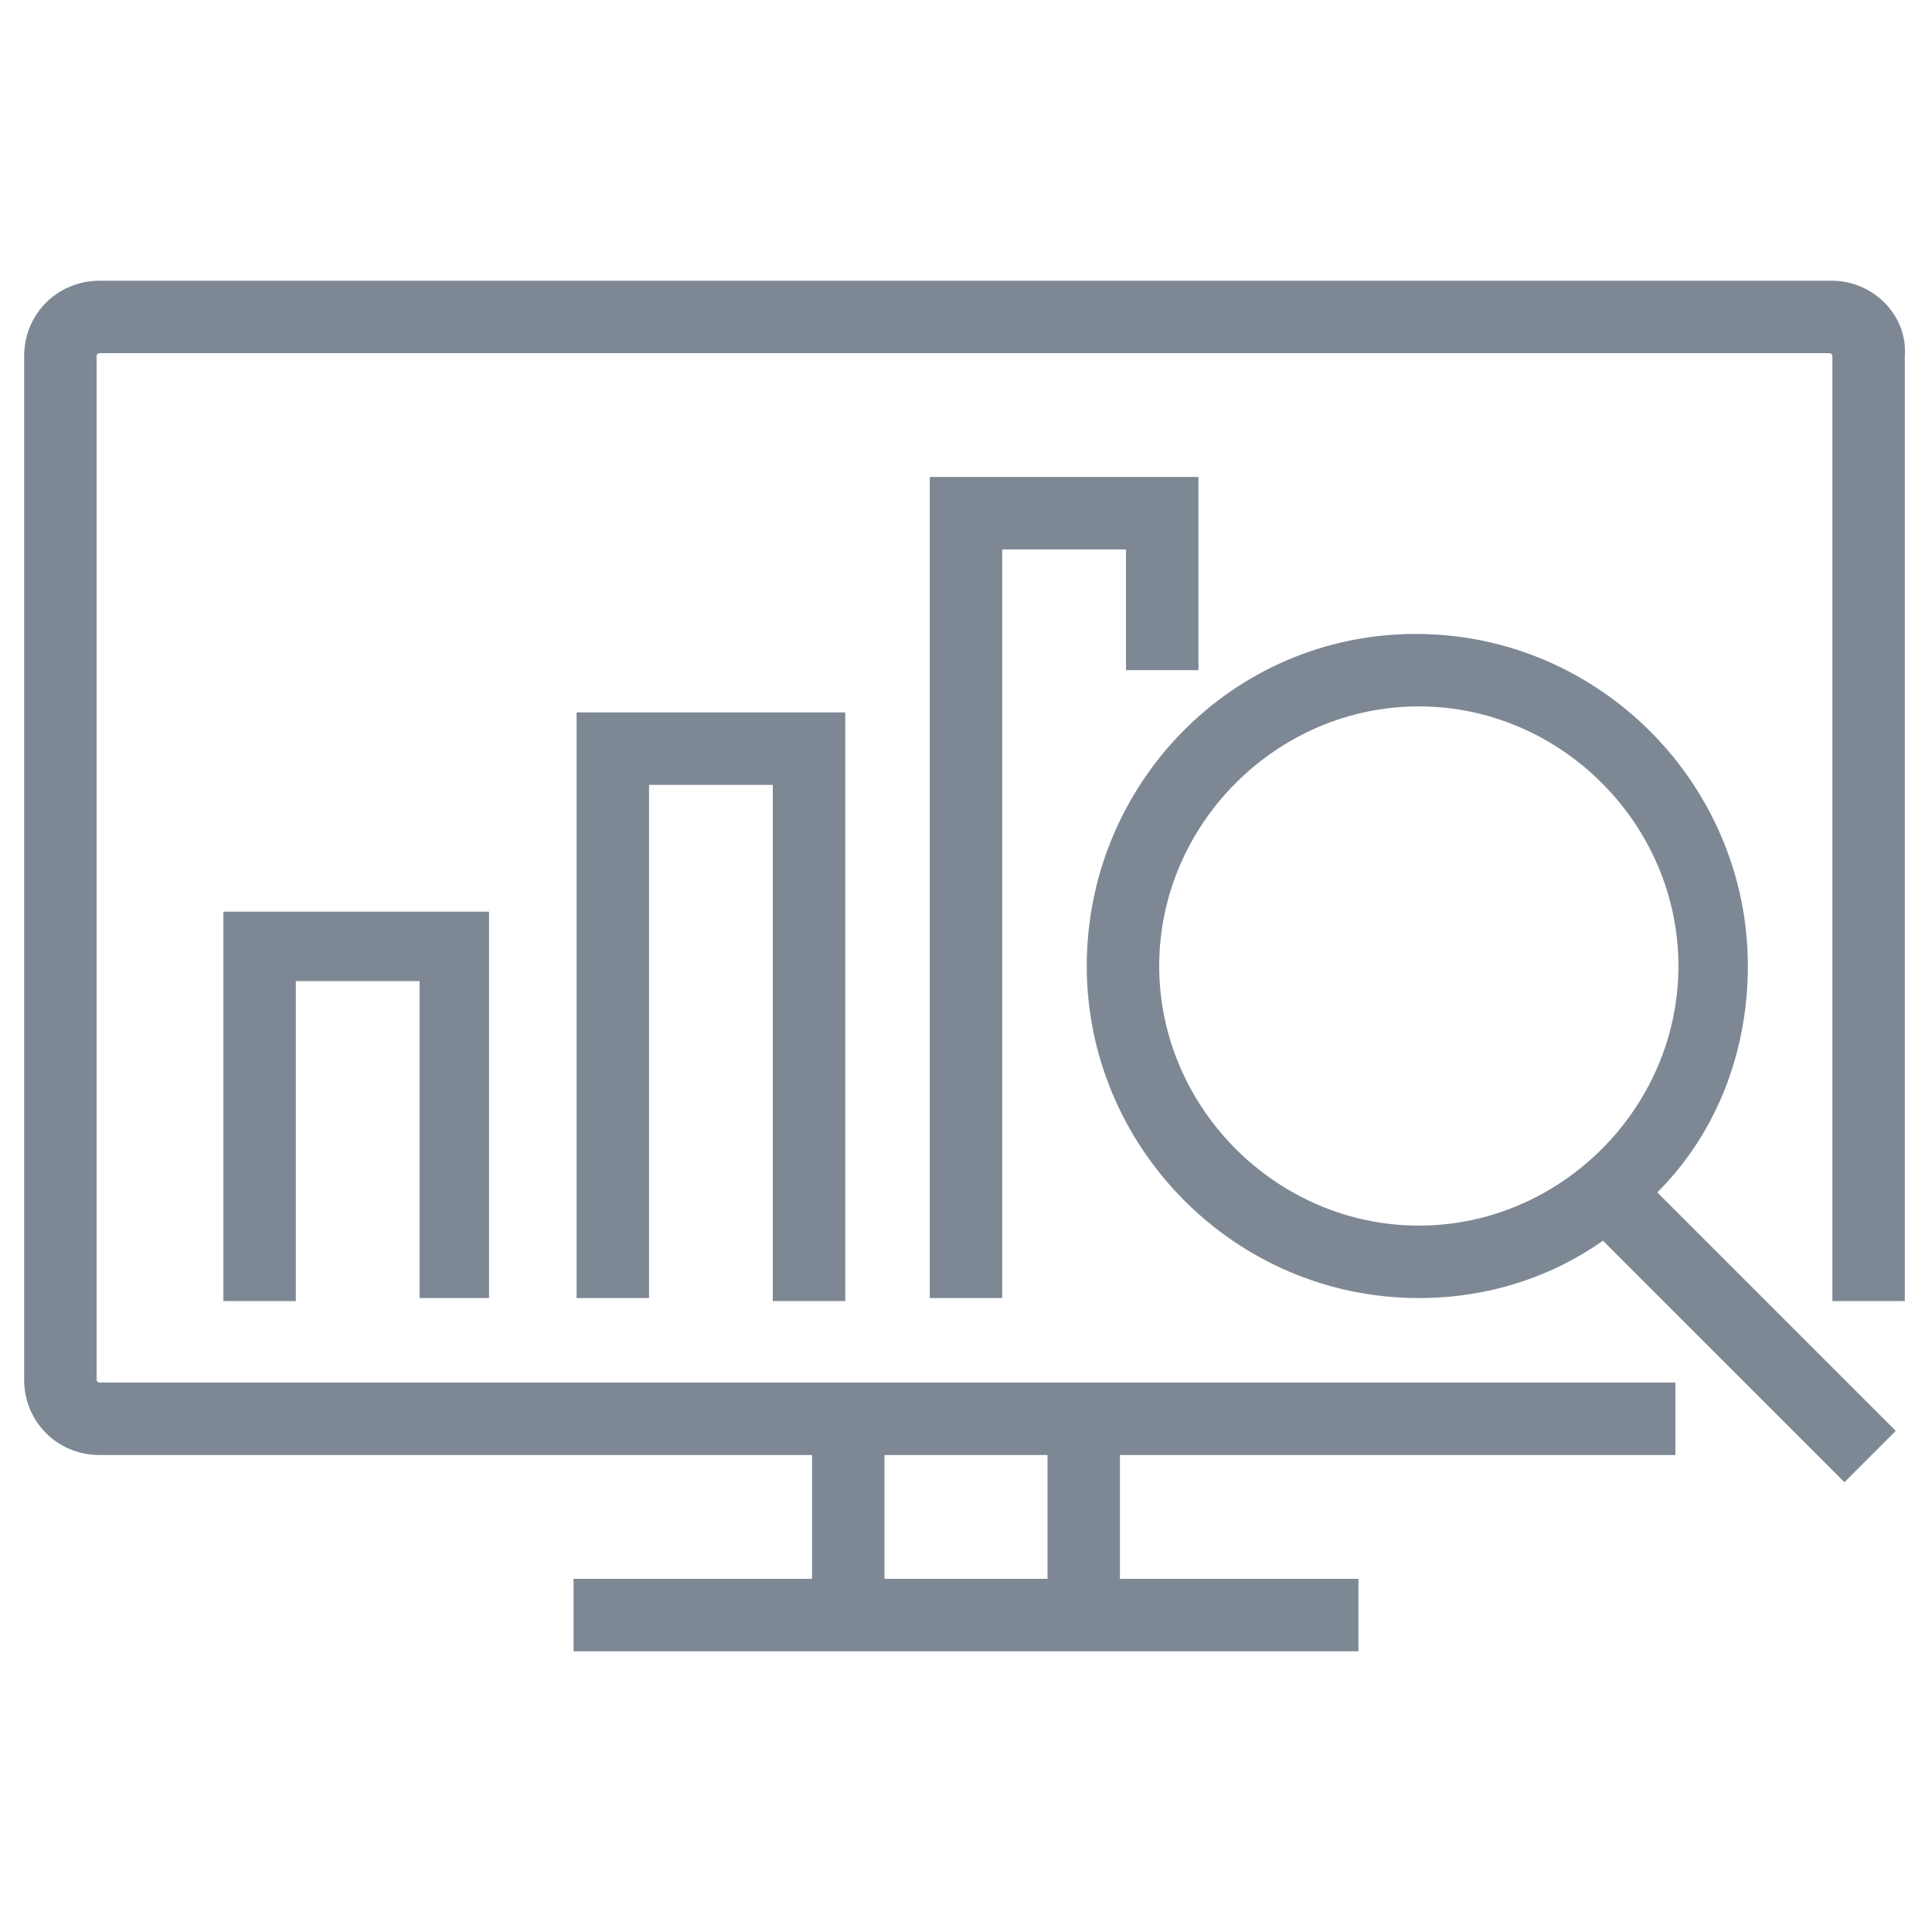
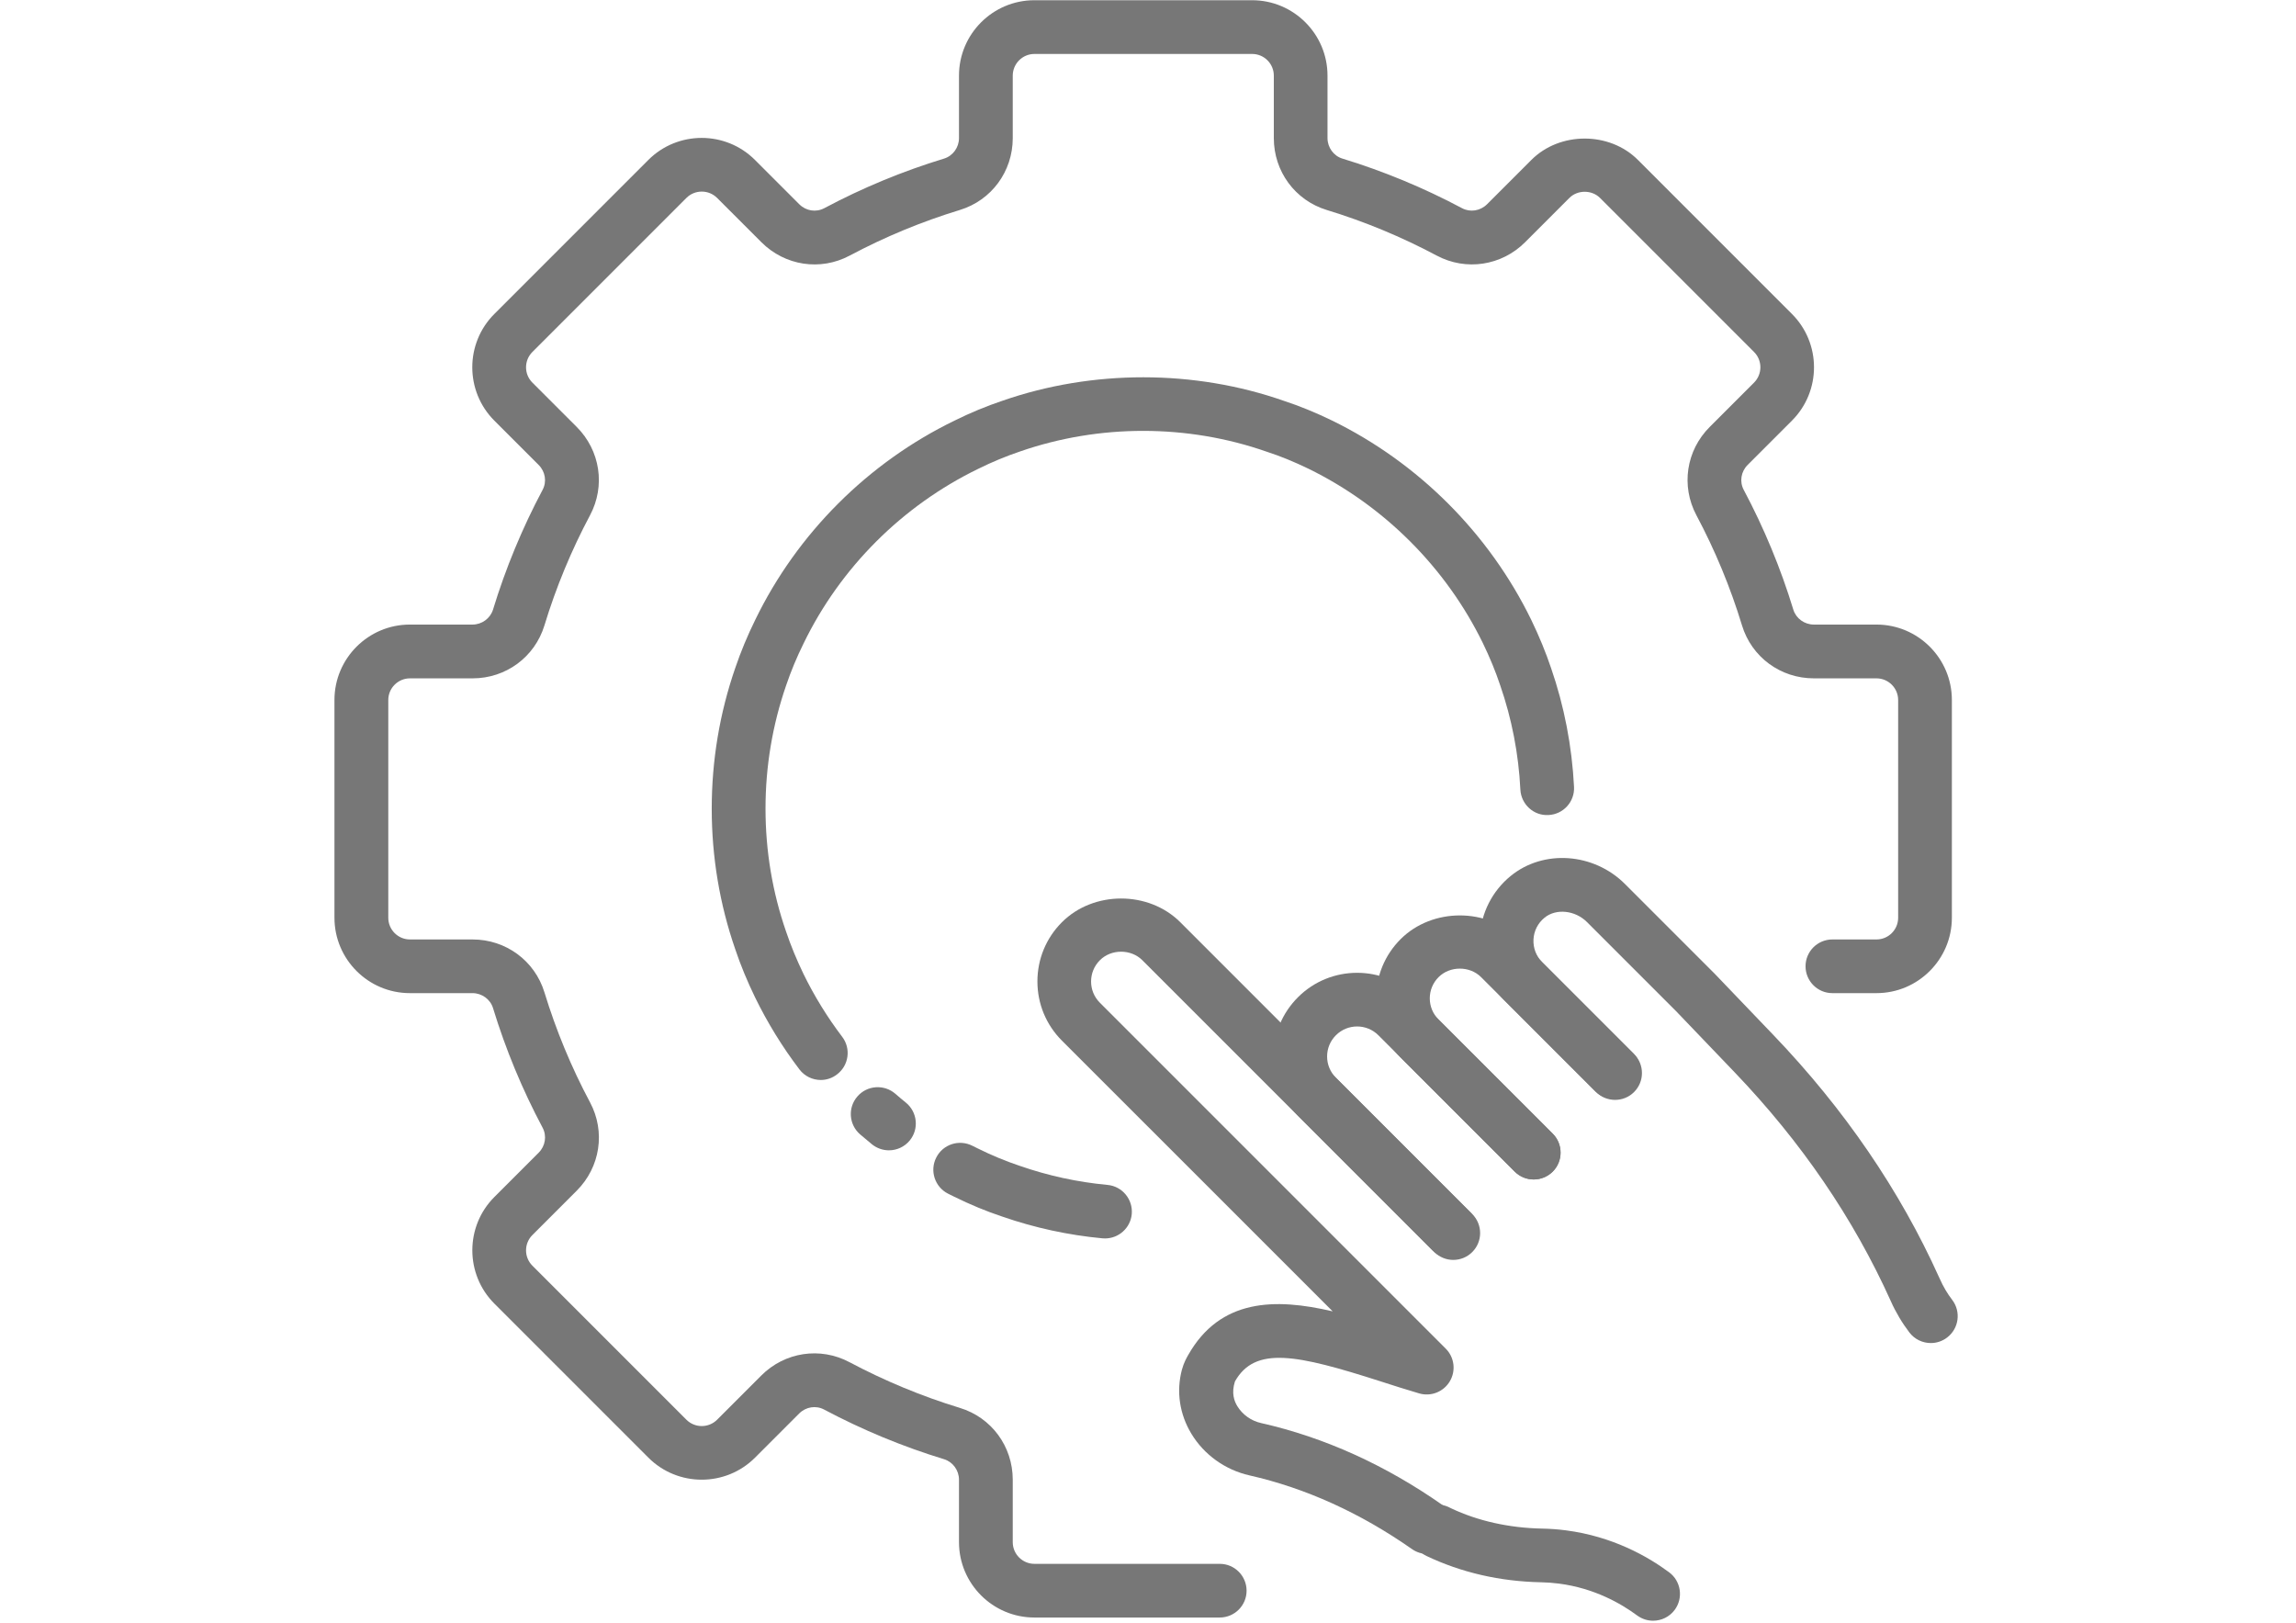
- <svg xmlns="http://www.w3.org/2000/svg" width="64" height="64">
-   <g fill="#7E8895">
-     <path class="st0" d="M60.7,9.3H3.3c-1.4,0-2.5,1.1-2.5,2.5v33.9c0,1.4,1.1,2.5,2.5,2.5h23.6v4.1H19v2.4H45v-2.4h-7.9v-4.1h18.4   v-2.4H3.3c-0.1,0-0.1-0.1-0.1-0.1V11.8c0-0.1,0.1-0.1,0.1-0.1h57.3c0.1,0,0.1,0.1,0.1,0.1v31.3h2.4V11.8C63.2,10.4,62,9.3,60.7,9.3   z M34.7,52.3h-5.4v-4.1h5.4V52.3z" />
-     <path class="st0" d="M57.9,32c0-6-4.9-11-11-11S36,26,36,32s4.9,11,11,11c2.3,0,4.4-0.7,6.1-1.9l8,8l1.7-1.7l-7.9-7.9   C56.9,37.5,57.9,34.8,57.9,32z M38.4,32c0-4.7,3.9-8.6,8.6-8.6s8.6,3.9,8.6,8.6s-3.9,8.6-8.6,8.6S38.4,36.7,38.4,32z" />
-     <path class="st0" d="M39.7,22.2v-6.4h-8.9v27.2h2.4V18.2h4.1v4H39.7z M28,43.1V23.6h-8.9v19.4h2.4V26h4.1v17.1H28z M16.2,43.1V30.2   H7.4v12.9h2.4V32.5h4.1v10.5H16.2z" />
+ <svg xmlns="http://www.w3.org/2000/svg" width="1122" zoomAndPan="magnify" viewBox="0 0 841.92 595.5" height="793" preserveAspectRatio="xMidYMid meet" version="1.0">
+   <defs>
+     <clipPath id="f0d24509b4">
+       <path d="M 122.398 0 L 716 0 L 716 594 L 122.398 594 Z M 122.398 0 " clip-rule="nonzero" />
+     </clipPath>
+   </defs>
+   <path fill="#777777" d="M 606.309 594.684 C 604.266 594.684 602.219 594.051 600.453 592.75 C 594.508 588.348 584.699 582.734 571.727 581.062 C 569.461 580.766 567.289 580.617 565.227 580.578 C 550.137 580.281 535.996 577.031 523.137 570.918 C 518.27 568.594 516.059 562.762 518.289 557.871 C 520.52 552.984 526.148 550.719 531.09 552.895 C 531.426 553.043 531.945 553.301 532.262 553.469 C 541.926 558.039 553.352 560.641 565.598 560.883 C 568.328 560.938 571.246 561.125 574.254 561.516 C 591.426 563.727 604.355 571.102 612.199 576.918 C 616.566 580.152 617.477 586.34 614.242 590.707 C 612.309 593.309 609.336 594.684 606.309 594.684 Z M 606.309 594.684 " fill-opacity="1" fill-rule="nonzero" />
+   <path fill="#777777" d="M 523.492 570.191 C 521.539 570.191 519.57 569.617 517.844 568.41 C 498.871 555.125 478.805 546.02 458.18 541.355 C 449.316 539.348 441.566 533.809 436.902 526.117 C 432.535 518.926 431.293 510.566 433.391 502.633 C 434.117 499.918 435.195 498.098 435.695 497.223 C 447.438 476.449 467.637 476.227 488.727 481.168 L 389.371 381.836 C 383.574 376.039 380.379 368.309 380.379 360.113 C 380.379 351.918 383.574 344.188 389.371 338.391 C 400.949 326.797 421.203 326.777 432.816 338.391 L 539.266 444.844 C 543.113 448.691 543.113 454.934 539.266 458.781 C 535.422 462.625 529.176 462.625 525.332 458.781 L 418.879 352.328 C 414.719 348.164 407.453 348.164 403.309 352.328 C 398.996 356.637 398.996 363.625 403.289 367.918 L 530.199 494.828 C 533.395 498.004 534.027 502.945 531.723 506.832 C 529.418 510.715 524.793 512.535 520.461 511.27 C 515.707 509.879 510.93 508.355 506.23 506.832 C 475.535 497 460.258 493.805 452.863 506.887 C 451.488 511.195 452.621 514.113 453.719 515.934 C 455.633 519.074 458.809 521.344 462.469 522.16 C 485.621 527.383 508.051 537.527 529.121 552.297 C 533.582 555.422 534.66 561.57 531.535 566.031 C 529.66 568.742 526.613 570.191 523.492 570.191 Z M 523.492 570.191 " fill-opacity="1" fill-rule="nonzero" />
+   <path fill="#777777" d="M 532.988 462.293 C 530.461 462.293 527.949 461.324 526.02 459.41 L 475.98 409.371 C 470.184 403.574 466.984 395.844 466.984 387.652 C 466.984 379.438 470.184 371.727 475.98 365.93 C 487.945 353.945 507.457 353.965 519.441 365.93 L 569.48 415.949 C 573.328 419.797 573.328 426.039 569.48 429.887 C 565.633 433.73 559.391 433.73 555.543 429.887 L 505.504 379.863 C 501.211 375.574 494.207 375.555 489.914 379.863 C 487.836 381.945 486.684 384.715 486.684 387.652 C 486.684 390.586 487.836 393.355 489.914 395.438 L 539.953 445.477 C 543.801 449.32 543.801 455.566 539.953 459.41 C 538.023 461.344 535.496 462.293 532.988 462.293 Z M 532.988 462.293 " fill-opacity="1" fill-rule="nonzero" />
+   <path fill="#777777" d="M 562.492 432.785 C 559.965 432.785 557.457 431.816 555.527 429.906 L 513.66 388.039 C 507.863 382.242 504.668 374.531 504.668 366.32 C 504.668 358.105 507.863 350.395 513.66 344.598 C 525.273 333.004 545.512 332.984 557.125 344.598 L 598.988 386.461 C 602.832 390.309 602.832 396.551 598.988 400.398 C 595.141 404.242 588.898 404.242 585.051 400.398 L 543.188 358.535 C 539.023 354.371 531.762 354.371 527.598 358.535 C 525.516 360.613 524.363 363.383 524.363 366.32 C 524.363 369.254 525.516 372.023 527.598 374.105 L 569.461 415.988 C 573.309 419.832 573.309 426.078 569.461 429.922 C 567.547 431.816 565.02 432.785 562.492 432.785 Z M 562.492 432.785 " fill-opacity="1" fill-rule="nonzero" />
+   <path fill="#777777" d="M 708.227 492.801 C 705.254 492.801 702.316 491.465 700.367 488.918 C 699.102 487.246 697.84 485.426 696.668 483.438 C 695.48 481.43 694.438 479.441 693.566 477.453 C 679.832 446.98 660.656 418.961 636.262 393.484 L 614.781 371.059 L 582.059 338.336 C 577.711 333.988 570.742 333.262 566.508 336.699 C 564.016 338.727 562.586 341.57 562.418 344.711 C 562.27 347.867 563.402 350.824 565.633 353.051 L 599.34 386.758 C 603.188 390.605 603.188 396.848 599.34 400.695 C 595.492 404.539 589.25 404.539 585.402 400.695 L 551.699 366.988 C 545.566 360.855 542.297 352.383 542.742 343.707 C 543.168 335.047 547.293 326.926 554.039 321.426 C 566.078 311.578 584.512 312.879 596.016 324.383 L 628.883 357.25 L 650.512 379.828 C 676.469 406.918 696.91 436.816 711.273 468.703 C 712.184 470.746 712.871 472.047 713.633 473.348 C 714.395 474.629 715.23 475.855 716.086 476.969 C 719.375 481.301 718.539 487.488 714.207 490.777 C 712.406 492.152 710.309 492.801 708.227 492.801 Z M 708.227 492.801 " fill-opacity="1" fill-rule="nonzero" />
+   <g clip-path="url(#f0d24509b4)">
+     <path fill="#777777" d="M 447.27 593.512 L 379.266 593.512 C 364.008 593.512 351.598 581.102 351.598 565.844 L 351.598 542.934 C 351.598 539.496 349.348 536.41 346.133 535.426 C 331.008 530.82 316.199 524.688 302.133 517.219 C 299.125 515.602 295.426 516.176 292.953 518.648 L 276.75 534.852 C 265.973 545.629 248.398 545.629 237.621 534.852 L 181.094 478.328 C 170.32 467.551 170.32 449.992 181.094 439.215 L 197.355 422.953 C 199.824 420.484 200.402 416.785 198.785 413.758 C 191.332 399.766 185.219 384.992 180.594 369.867 C 179.609 366.652 176.508 364.406 173.07 364.406 L 150.082 364.406 C 134.828 364.406 122.414 351.992 122.414 336.738 L 122.414 256.84 C 122.414 241.582 134.828 229.172 150.082 229.172 L 173.07 229.172 C 176.508 229.172 179.59 226.922 180.594 223.707 C 185.219 208.527 191.352 193.738 198.785 179.766 C 200.402 176.754 199.809 173.055 197.336 170.586 L 181.078 154.328 C 170.301 143.551 170.301 125.988 181.078 115.211 L 237.602 58.688 C 248.379 47.91 265.957 47.91 276.734 58.688 L 292.992 74.949 C 295.461 77.418 299.141 77.996 302.188 76.379 C 316.18 68.926 330.973 62.797 346.133 58.188 C 349.348 57.203 351.598 54.117 351.598 50.68 L 351.598 27.75 C 351.598 12.496 364.008 0.082 379.266 0.082 L 459.164 0.082 C 474.418 0.082 486.832 12.496 486.832 27.75 L 486.832 50.68 C 486.832 54.117 489.078 57.203 492.293 58.188 C 507.383 62.797 522.152 68.91 536.184 76.379 C 539.191 77.996 542.91 77.398 545.379 74.949 L 561.641 58.688 C 572.082 48.227 590.328 48.227 600.754 58.688 L 657.277 115.211 C 668.055 125.988 668.055 143.551 657.277 154.328 L 641.02 170.586 C 638.547 173.055 637.969 176.754 639.586 179.766 C 647.039 193.773 653.168 208.566 657.777 223.707 C 658.762 226.922 661.848 229.172 665.305 229.172 L 688.289 229.172 C 703.543 229.172 715.957 241.582 715.957 256.84 L 715.957 336.738 C 715.957 351.992 703.543 364.406 688.289 364.406 L 672.105 364.406 C 666.66 364.406 662.258 359.984 662.258 354.559 C 662.258 349.113 666.66 344.711 672.105 344.711 L 688.289 344.711 C 692.672 344.711 696.242 341.141 696.242 336.758 L 696.242 256.859 C 696.242 252.473 692.672 248.906 688.289 248.906 L 665.305 248.906 C 653.078 248.906 642.469 241.102 638.938 229.469 C 634.699 215.531 629.07 201.93 622.195 189.035 C 616.492 178.297 618.441 165.289 627.102 156.648 L 643.359 140.391 C 646.461 137.289 646.461 132.234 643.359 129.148 L 586.836 72.625 C 583.824 69.613 578.602 69.613 575.594 72.625 L 559.336 88.883 C 550.695 97.523 537.648 99.492 526.93 93.789 C 514.016 86.914 500.449 81.285 486.551 77.047 C 474.938 73.5 467.133 62.906 467.133 50.68 L 467.133 27.75 C 467.133 23.367 463.566 19.797 459.184 19.797 L 379.281 19.797 C 374.898 19.797 371.328 23.367 371.328 27.75 L 371.328 50.68 C 371.328 62.906 363.527 73.5 351.914 77.047 C 337.957 81.301 324.355 86.934 311.48 93.789 C 300.738 99.512 287.75 97.523 279.094 88.883 L 262.836 72.625 C 259.73 69.523 254.676 69.523 251.574 72.625 L 195.051 129.148 C 191.945 132.25 191.945 137.305 195.051 140.391 L 211.309 156.648 C 219.949 165.289 221.918 178.297 216.215 189.035 C 209.359 201.895 203.727 215.496 199.473 229.469 C 195.922 241.102 185.332 248.906 173.105 248.906 L 150.121 248.906 C 145.734 248.906 142.168 252.473 142.168 256.859 L 142.168 336.758 C 142.168 341.141 145.734 344.711 150.121 344.711 L 173.105 344.711 C 185.312 344.711 195.922 352.512 199.473 364.125 C 203.727 378.043 209.34 391.629 216.215 404.504 C 221.938 415.242 219.969 428.25 211.309 436.91 L 195.051 453.168 C 191.945 456.27 191.945 461.324 195.051 464.41 L 251.574 520.934 C 254.676 524.035 259.73 524.035 262.836 520.934 L 279.035 504.73 C 287.66 496.09 300.664 494.102 311.426 499.824 C 324.375 506.699 337.996 512.348 351.895 516.586 C 363.527 520.117 371.328 530.727 371.328 542.953 L 371.328 565.863 C 371.328 570.25 374.898 573.816 379.281 573.816 L 447.289 573.816 C 452.734 573.816 457.137 578.238 457.137 583.664 C 457.137 589.109 452.715 593.512 447.27 593.512 Z M 447.27 593.512 " fill-opacity="1" fill-rule="nonzero" />
  </g>
+   <path fill="#777777" d="M 405.184 454.414 C 404.867 454.414 404.57 454.395 404.254 454.375 C 391.715 453.207 379.34 450.512 367.504 446.406 C 361.668 444.473 355.664 441.98 349.793 439.082 L 347.582 437.988 C 342.734 435.535 340.781 429.59 343.254 424.738 C 345.707 419.871 351.633 417.957 356.504 420.41 L 358.492 421.395 C 363.617 423.941 368.766 426.059 373.855 427.766 C 384.316 431.41 395.113 433.75 406.094 434.773 C 411.52 435.273 415.496 440.086 414.996 445.512 C 414.512 450.586 410.219 454.414 405.184 454.414 Z M 405.184 454.414 " fill-opacity="1" fill-rule="nonzero" />
+   <path fill="#777777" d="M 300.887 396.273 C 297.914 396.273 294.961 394.934 293.027 392.371 C 286.766 384.141 281.324 375.277 276.789 366.004 C 273.891 360.039 271.438 354.094 269.504 348.332 C 263.781 331.832 260.863 314.441 260.863 296.715 C 260.863 278.988 263.781 261.613 269.523 245.02 C 271.512 239.168 273.984 233.203 276.863 227.367 C 292.25 195.707 318.207 169.75 349.941 154.344 C 355.703 151.484 361.668 149.012 367.613 147.023 C 400.594 135.559 438 135.559 470.926 147.117 C 476.445 148.918 482.426 151.352 488.465 154.289 C 520.148 169.766 546.086 195.707 561.562 227.367 C 564.48 233.391 566.934 239.355 568.867 245.113 C 573.699 259.07 576.539 273.766 577.301 288.723 C 577.582 294.168 573.383 298.797 567.938 299.055 C 562.512 299.391 557.887 295.133 557.605 289.711 C 556.957 276.609 554.465 263.75 550.211 251.469 C 548.52 246.379 546.383 241.211 543.855 235.992 C 530.328 208.285 507.605 185.562 479.863 171.996 C 474.621 169.453 469.496 167.352 464.609 165.773 C 435.453 155.535 402.992 155.59 373.988 165.66 C 368.805 167.406 363.676 169.543 358.641 172.035 C 330.785 185.562 308.062 208.285 294.59 236.047 C 292.062 241.156 289.926 246.305 288.199 251.395 C 283.16 265.961 280.598 281.18 280.598 296.695 C 280.598 312.211 283.145 327.43 288.18 341.922 C 289.887 346.977 292.023 352.16 294.535 357.363 C 298.473 365.445 303.266 373.215 308.73 380.422 C 312.039 384.75 311.184 390.941 306.836 394.227 C 305.051 395.621 302.949 396.273 300.887 396.273 Z M 300.887 396.273 " fill-opacity="1" fill-rule="nonzero" />
+   <path fill="#777777" d="M 325.879 422.082 C 323.707 422.082 321.516 421.355 319.676 419.891 C 318.188 418.68 316.719 417.453 315.289 416.211 C 311.184 412.641 310.738 406.418 314.324 402.312 C 317.891 398.188 324.133 397.777 328.238 401.328 C 329.504 402.441 330.805 403.52 332.105 404.578 C 336.324 407.996 336.992 414.223 333.555 418.441 C 331.602 420.836 328.762 422.082 325.879 422.082 Z M 325.879 422.082 " fill-opacity="1" fill-rule="nonzero" />
</svg>
